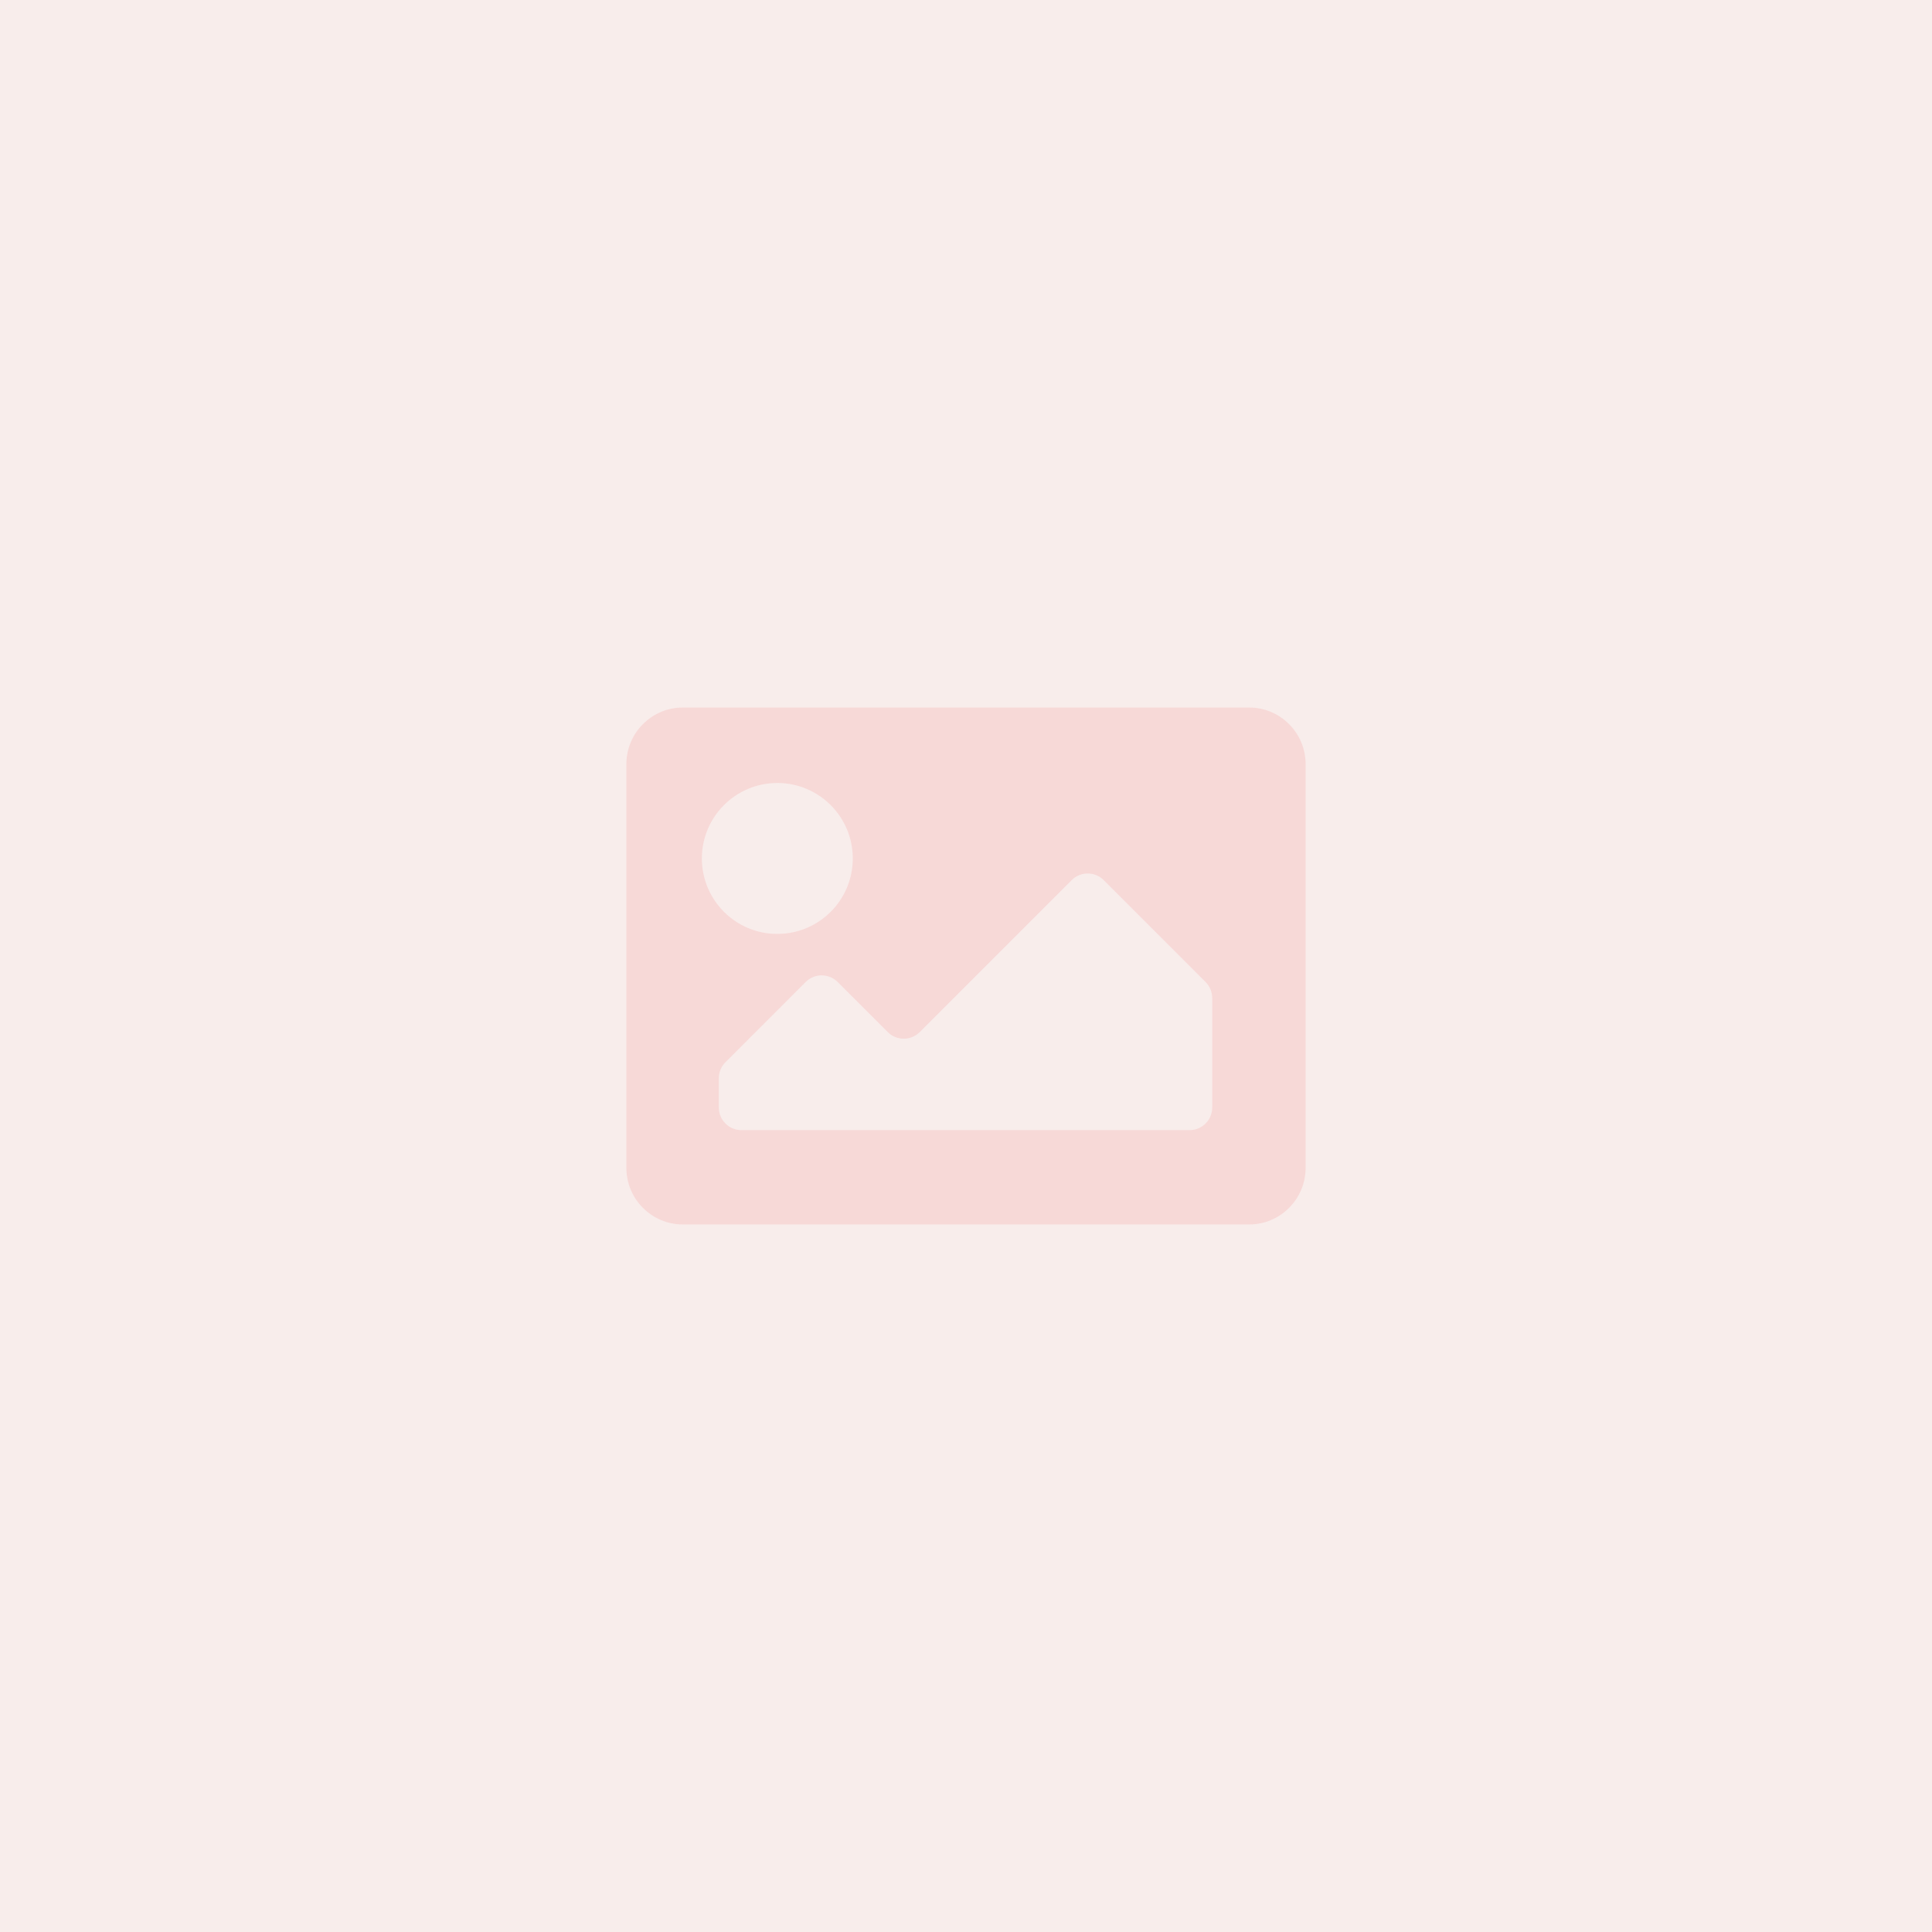
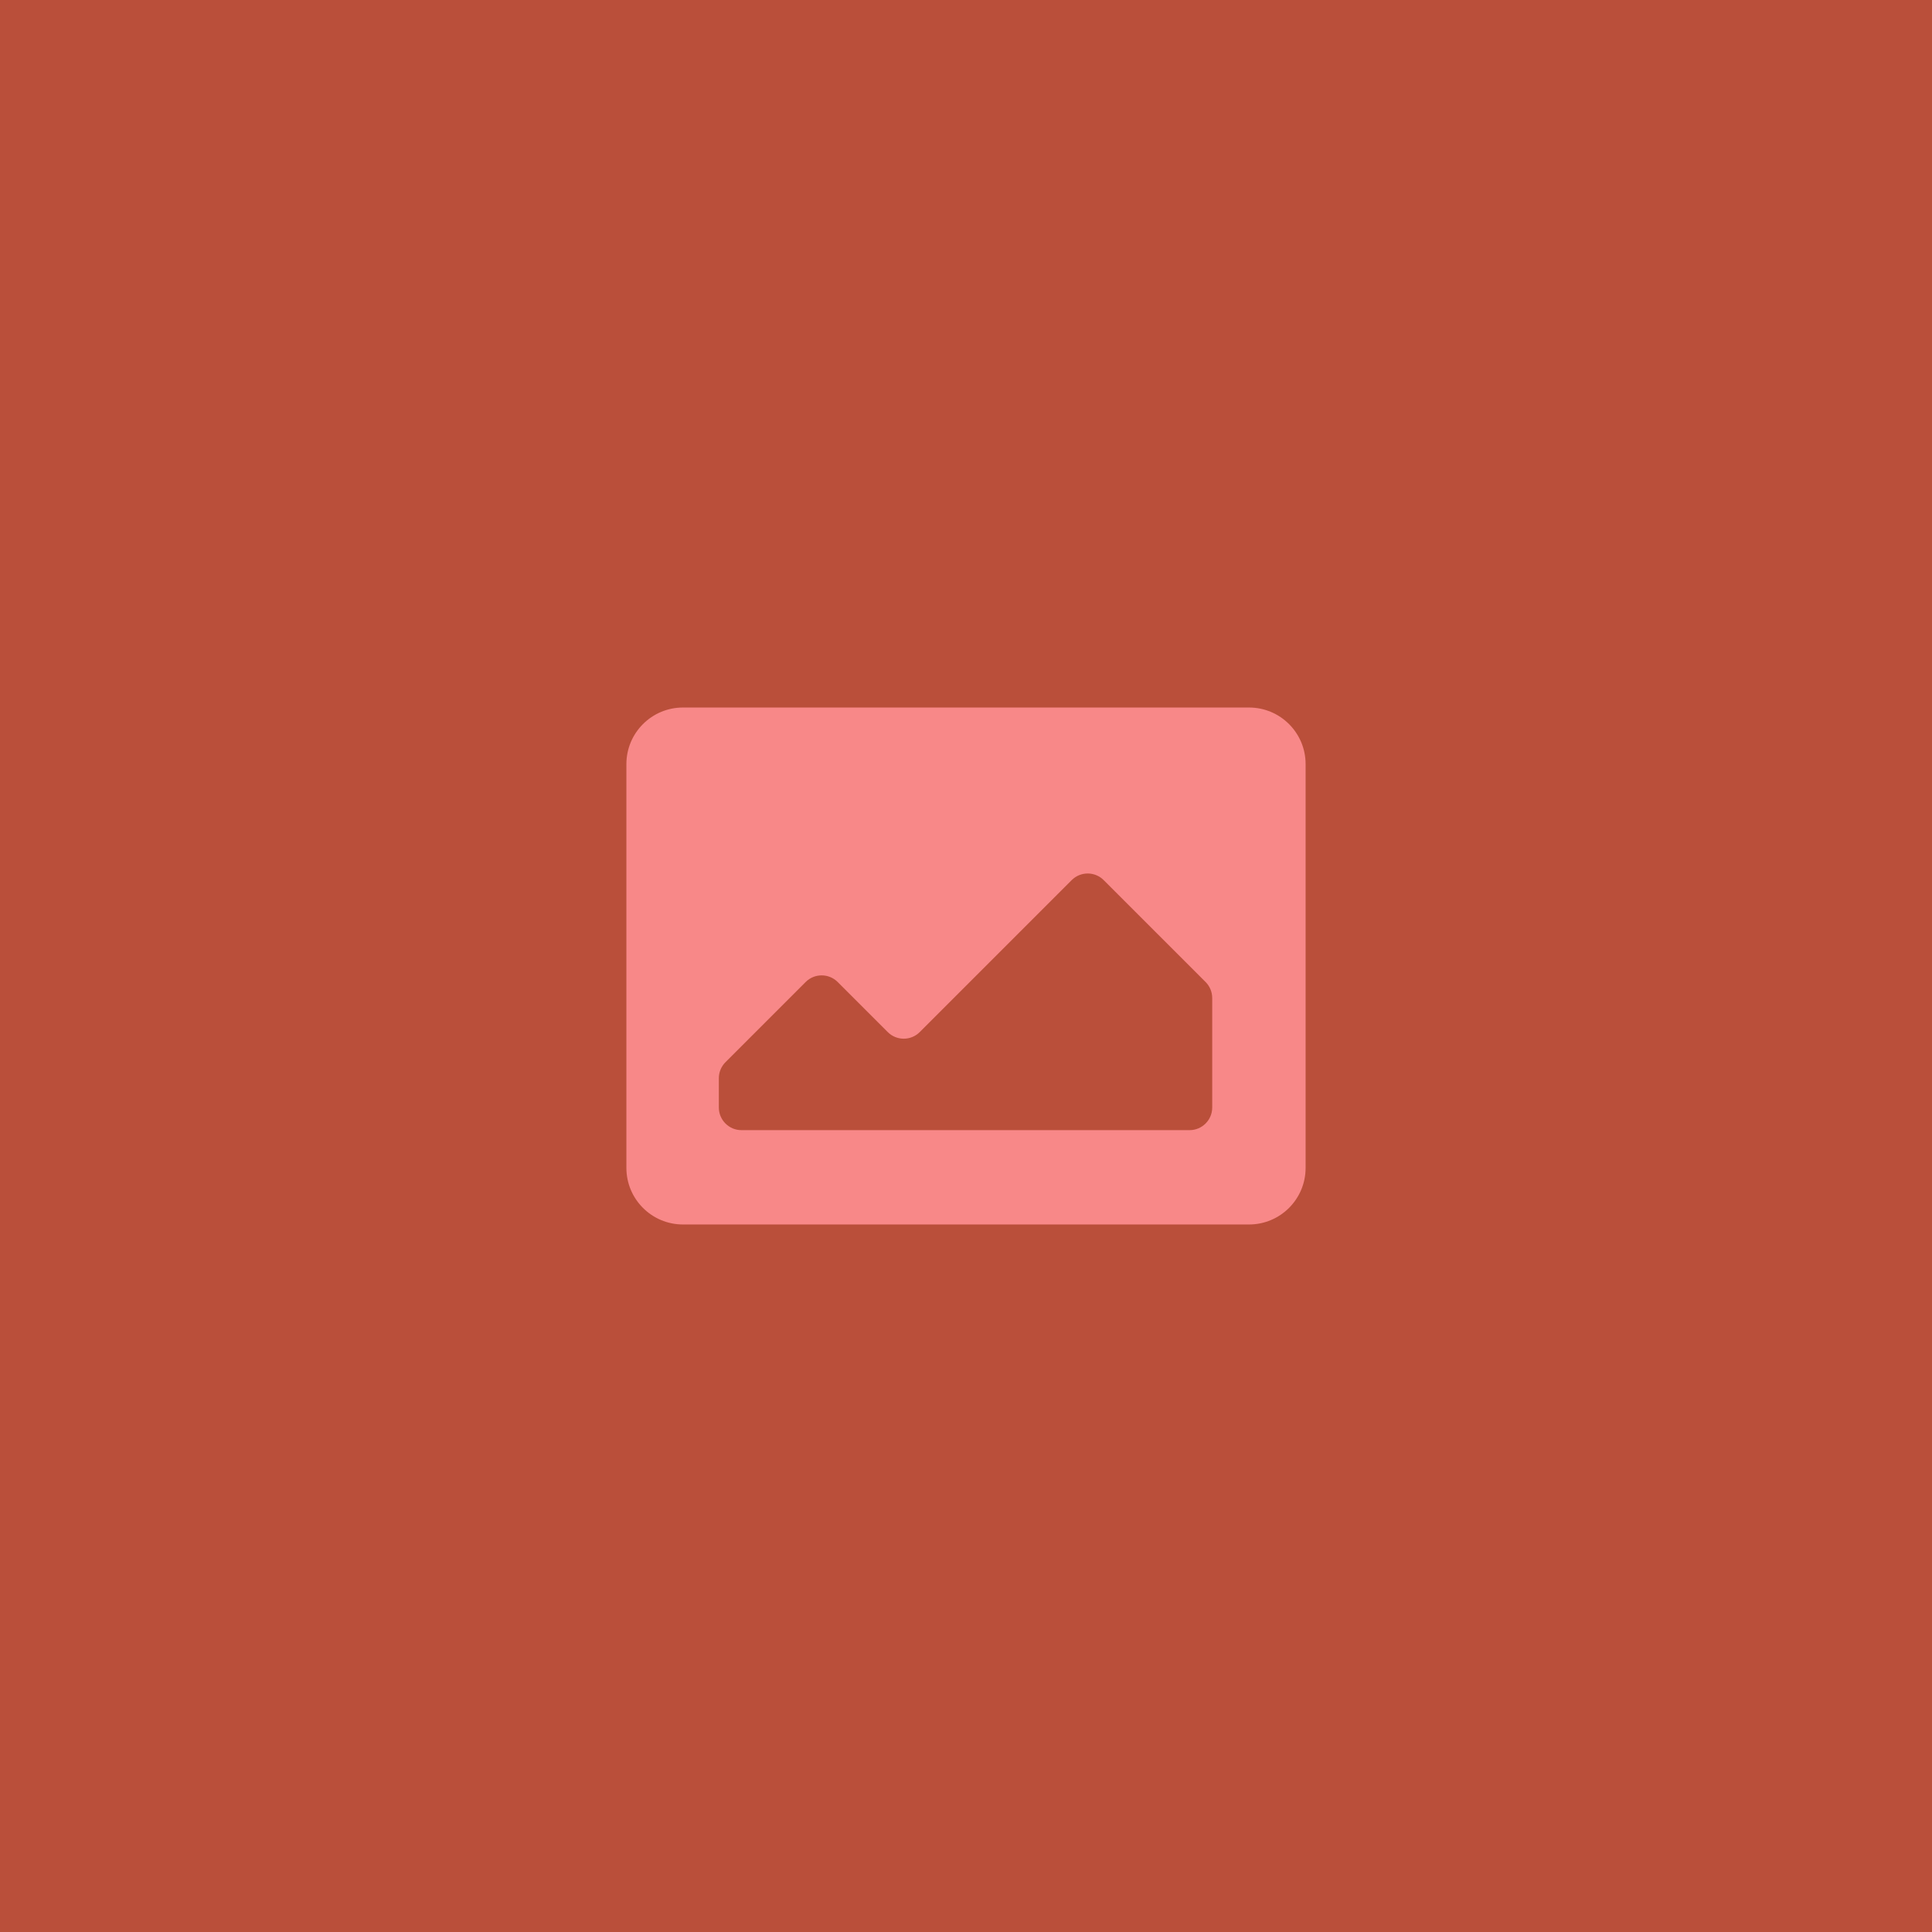
<svg xmlns="http://www.w3.org/2000/svg" width="1024" height="1024" viewBox="0 0 1024 1024">
-   <rect width="1024" height="1024" fill="#888888" fill-opacity="0.1" style="fill: rgb(186,79,58)" />
-   <path fill-rule="evenodd" clip-rule="evenodd" d="M332 405C332 388.431 345.431 375 362 375H662C678.569 375 692 388.431 692 405V619C692 635.569 678.569 649 662 649H362C345.431 649 332 635.569 332 619V405ZM452 455C452 477.091 434.091 495 412 495C389.909 495 372 477.091 372 455C372 432.909 389.909 415 412 415C434.091 415 452 432.909 452 455ZM393 599H630.5C637.127 599 642.5 593.627 642.5 587V528.971C642.5 525.788 641.236 522.736 638.985 520.485L584.985 466.485C580.299 461.799 572.701 461.799 568.015 466.485L487.485 547.015C482.799 551.701 475.201 551.701 470.515 547.015L443.985 520.485C439.299 515.799 431.701 515.799 427.015 520.485L384.515 562.985C382.264 565.236 381 568.288 381 571.471V587C381 593.627 386.373 599 393 599Z" fill="#f88888" fill-opacity="0.2" />
+   <rect width="1024" height="1024" fill="#888888" fillOpacity="0.1" style="fill: rgb(186,79,58)" />
+   <path fillRule="evenodd" clipRule="evenodd" d="M332 405C332 388.431 345.431 375 362 375H662C678.569 375 692 388.431 692 405V619C692 635.569 678.569 649 662 649H362C345.431 649 332 635.569 332 619V405ZM452 455C452 477.091 434.091 495 412 495C389.909 495 372 477.091 372 455C372 432.909 389.909 415 412 415C434.091 415 452 432.909 452 455ZM393 599H630.5C637.127 599 642.5 593.627 642.5 587V528.971C642.5 525.788 641.236 522.736 638.985 520.485L584.985 466.485C580.299 461.799 572.701 461.799 568.015 466.485L487.485 547.015C482.799 551.701 475.201 551.701 470.515 547.015L443.985 520.485C439.299 515.799 431.701 515.799 427.015 520.485L384.515 562.985C382.264 565.236 381 568.288 381 571.471V587C381 593.627 386.373 599 393 599Z" fill="#f88888" fillOpacity="0.2" />
</svg>
